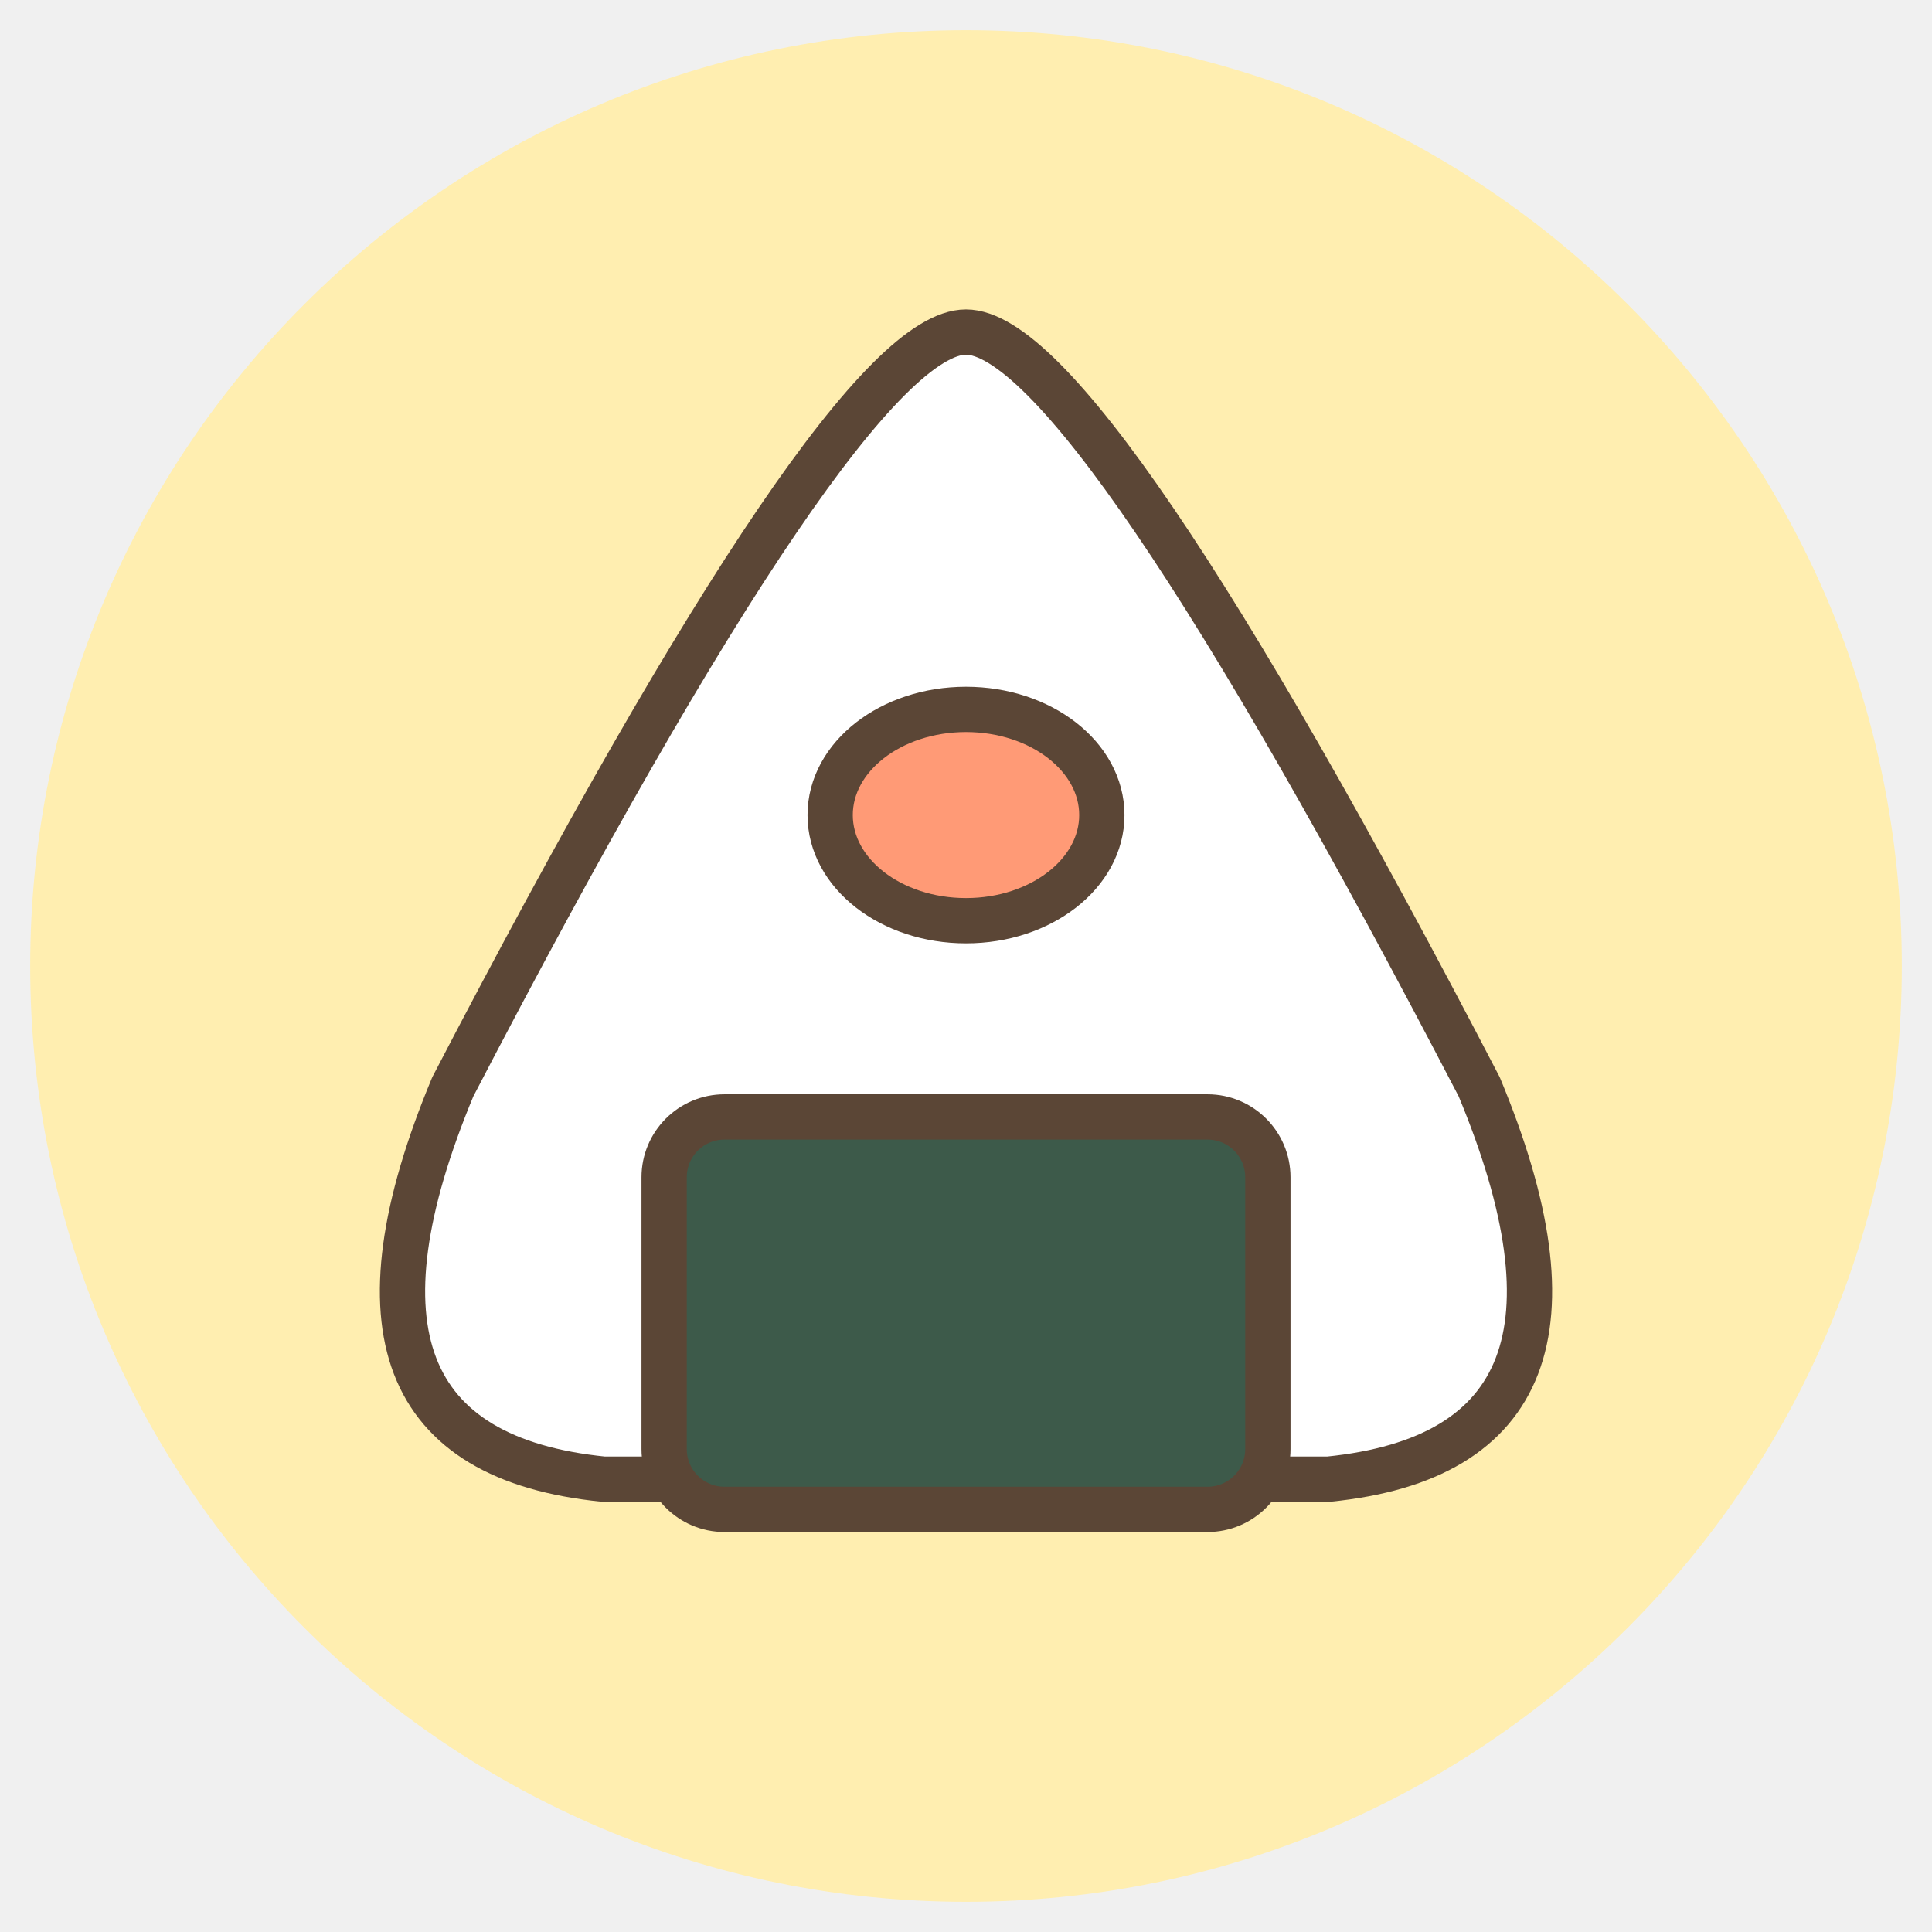
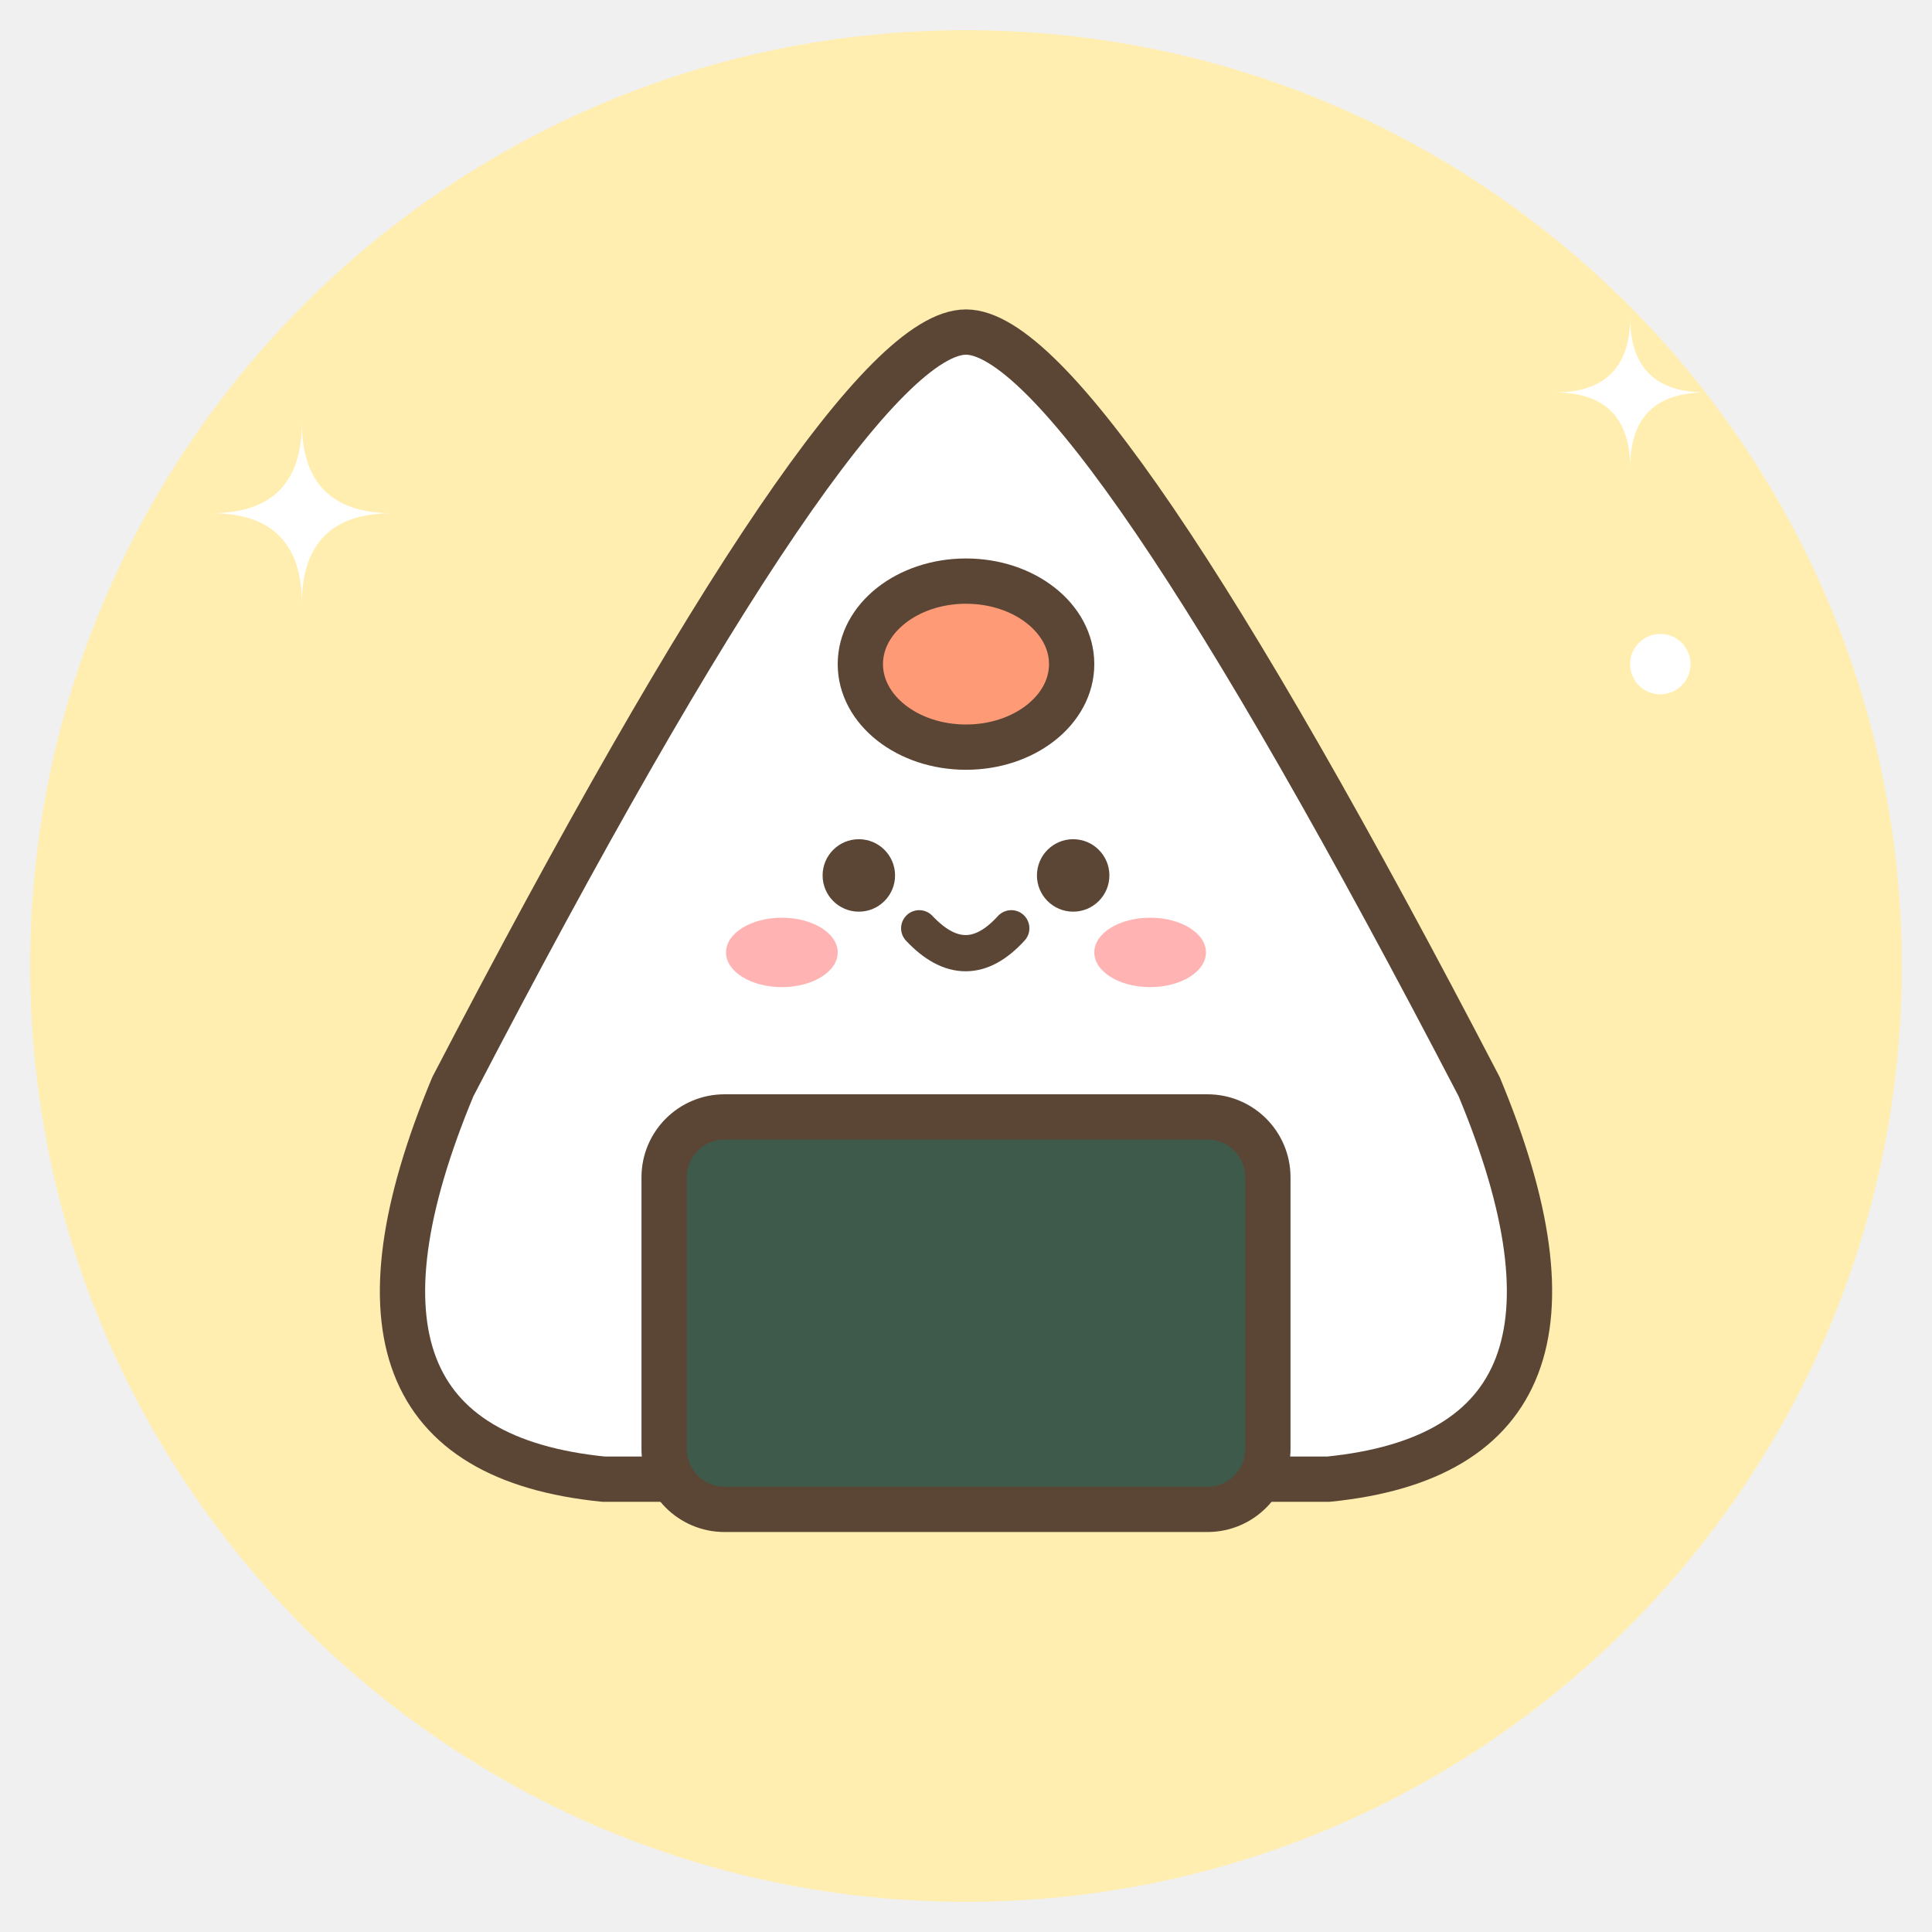
<svg xmlns="http://www.w3.org/2000/svg" viewBox="0 0 128 128">
  <circle cx="64" cy="64" r="62" fill="#ffeeb0" />
+   <path d="M20 28 Q20 34 26 34 Q20 34 20 40 Q20 34 14 34 Q20 34 20 28Z" fill="#fff" />
+   <path d="M108 21 Q108 26 113 26 Q108 26 108 31 Q108 26 103 26 Q108 26 108 21Z" fill="#fff" />
+   <circle cx="110" cy="44" r="2" fill="#fff" />
  <g stroke="#5b4636" stroke-width="3" stroke-linejoin="round" stroke-linecap="round">
    <path d="M64 22 Q72 22 98 72 Q108 96 88 98 H40 Q20 96 30 72 Q56 22 64 22Z" fill="#fff" />
    <rect x="44" y="74" width="40" height="26" rx="4" fill="#3d5a4a" />
-     <ellipse cx="64" cy="54" rx="9" ry="7" fill="#ff9a76" />
+     <ellipse cx="64" cy="44" rx="7" ry="5.5" fill="#ff9a76" />
+     <g stroke="none">
+       <ellipse cx="51.8" cy="63.1" rx="3.7" ry="2.3" fill="#ff9a9a" opacity=".75" />
+       <ellipse cx="76.2" cy="63.1" rx="3.7" ry="2.3" fill="#ff9a9a" opacity=".75" />
+       <circle cx="56.9" cy="58.0" r="2.4" fill="#5b4636" />
+       <circle cx="71.1" cy="58.0" r="2.4" fill="#5b4636" />
+     </g>
+     <path d="M60.9 61.5 q3.1 3.3 6.1 0" fill="none" stroke="#5b4636" stroke-width="2.4" />
  </g>
</svg>
